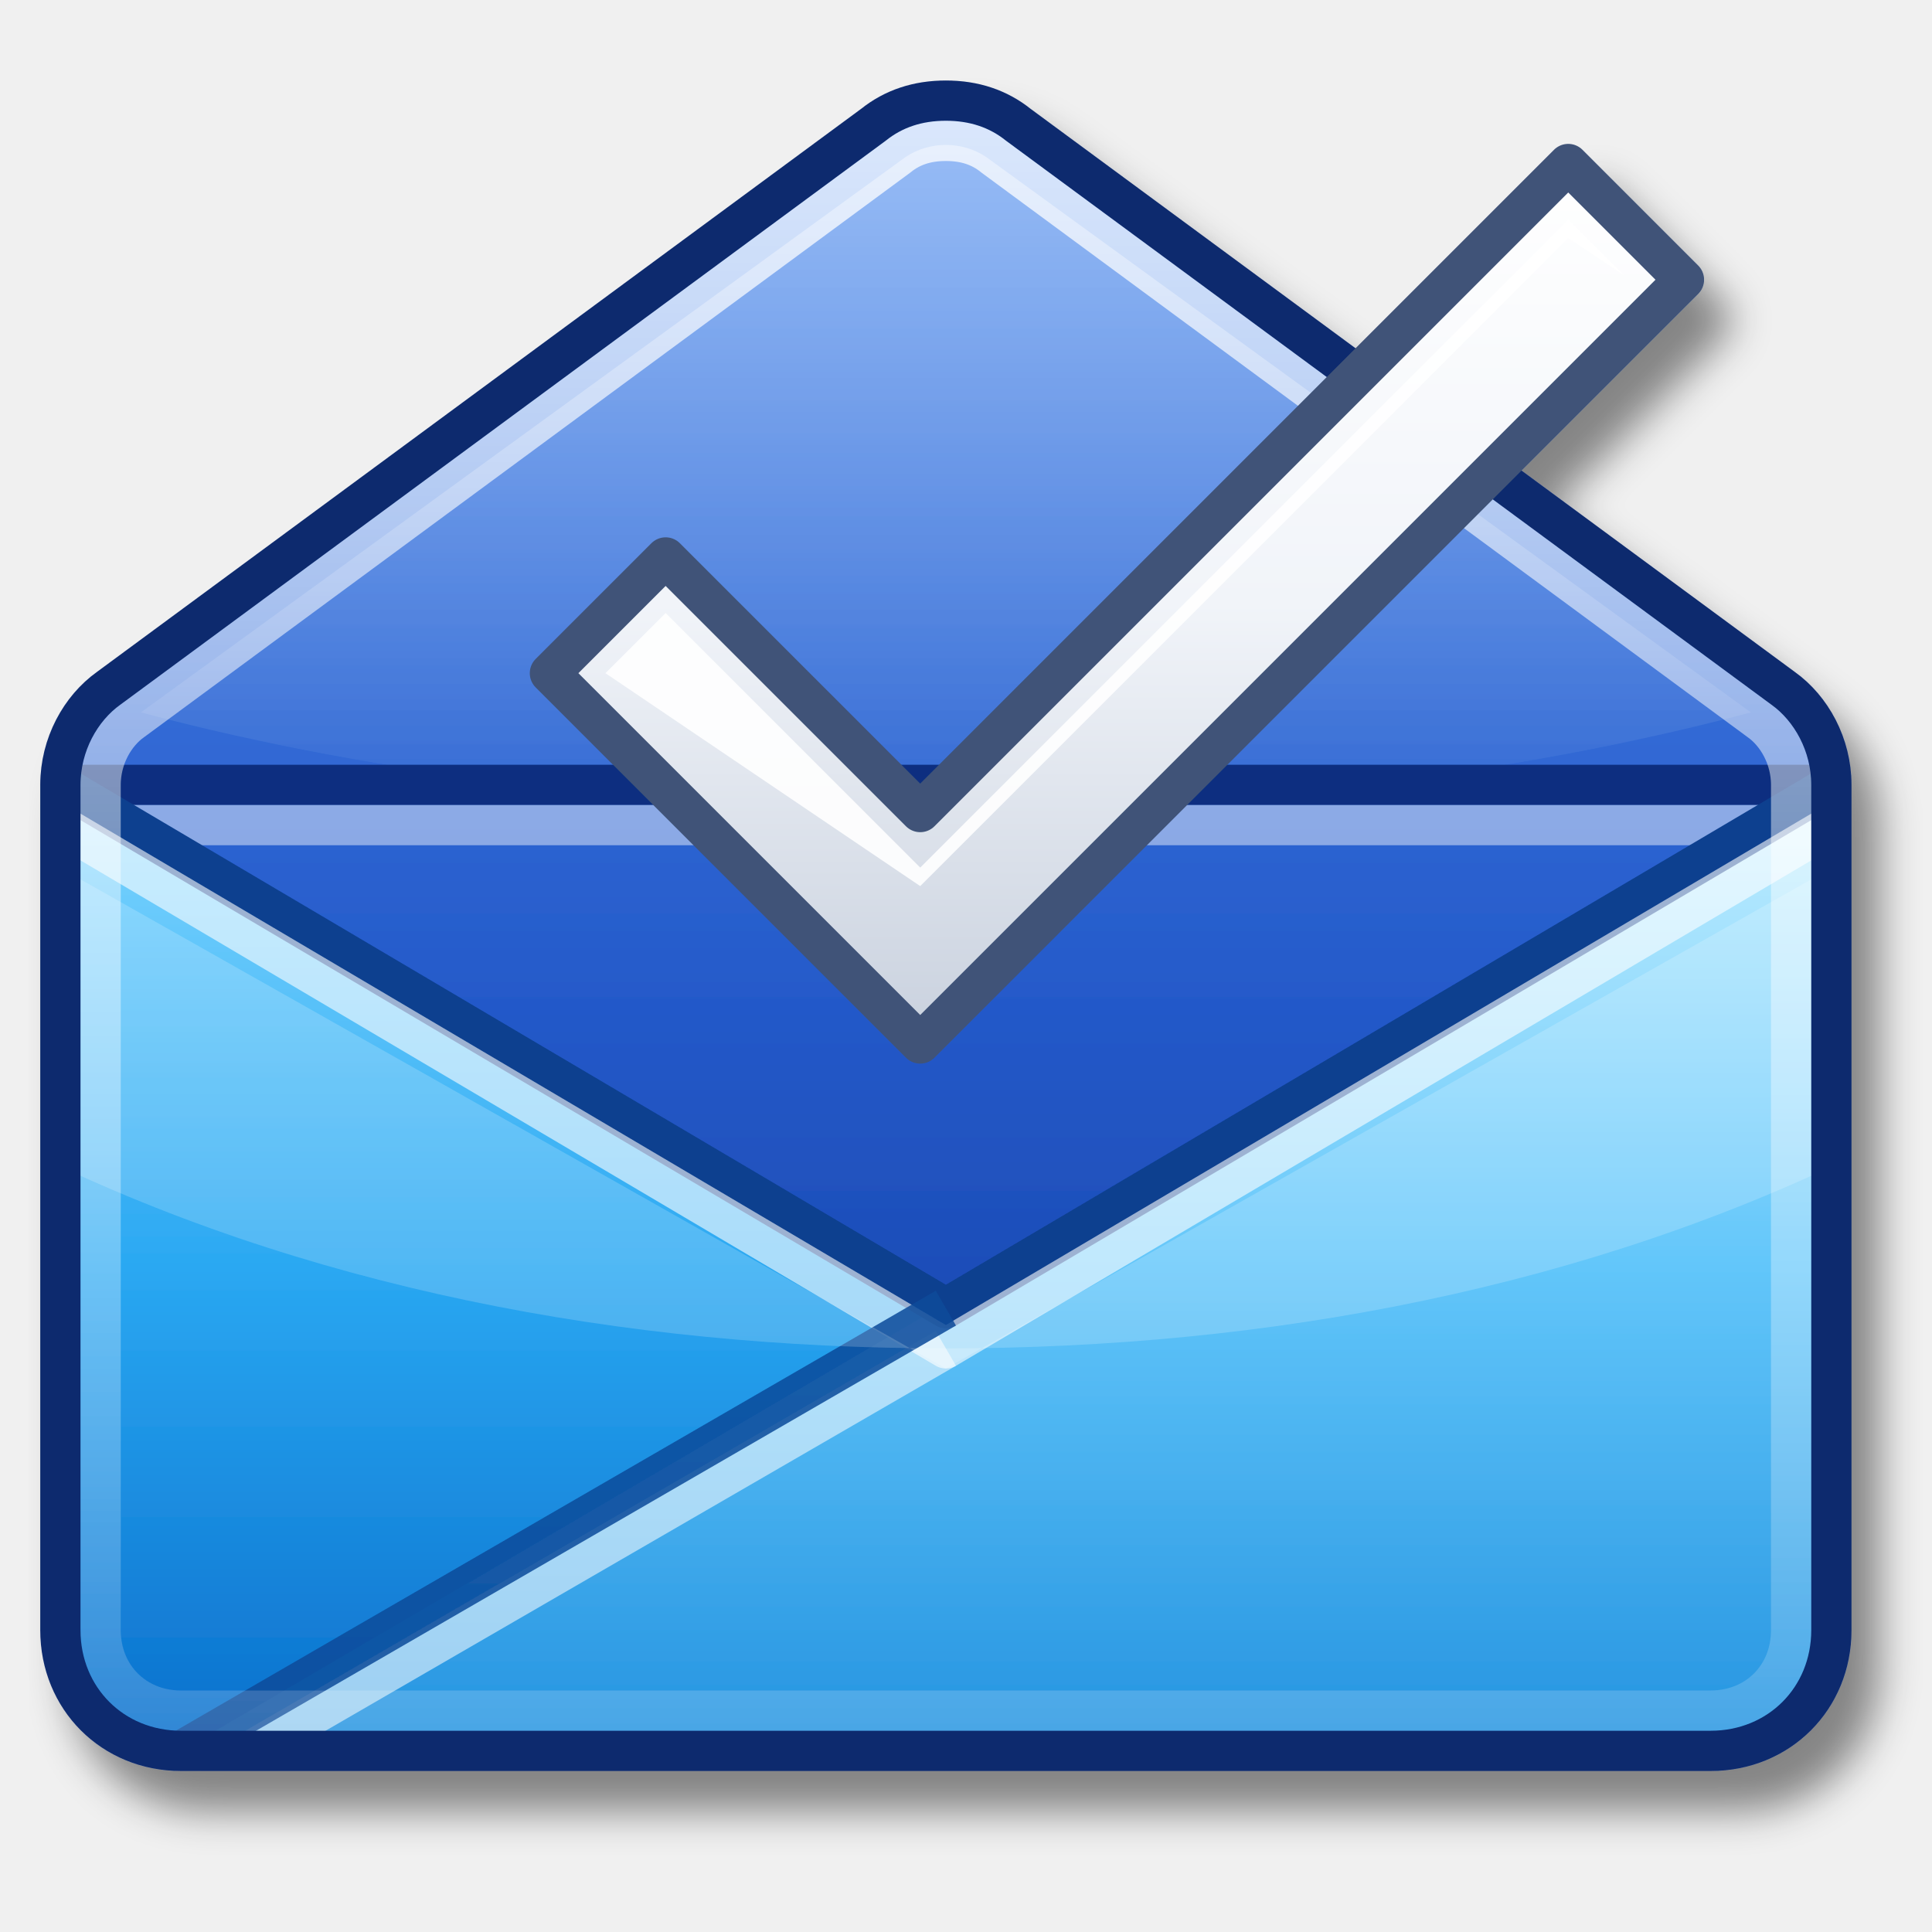
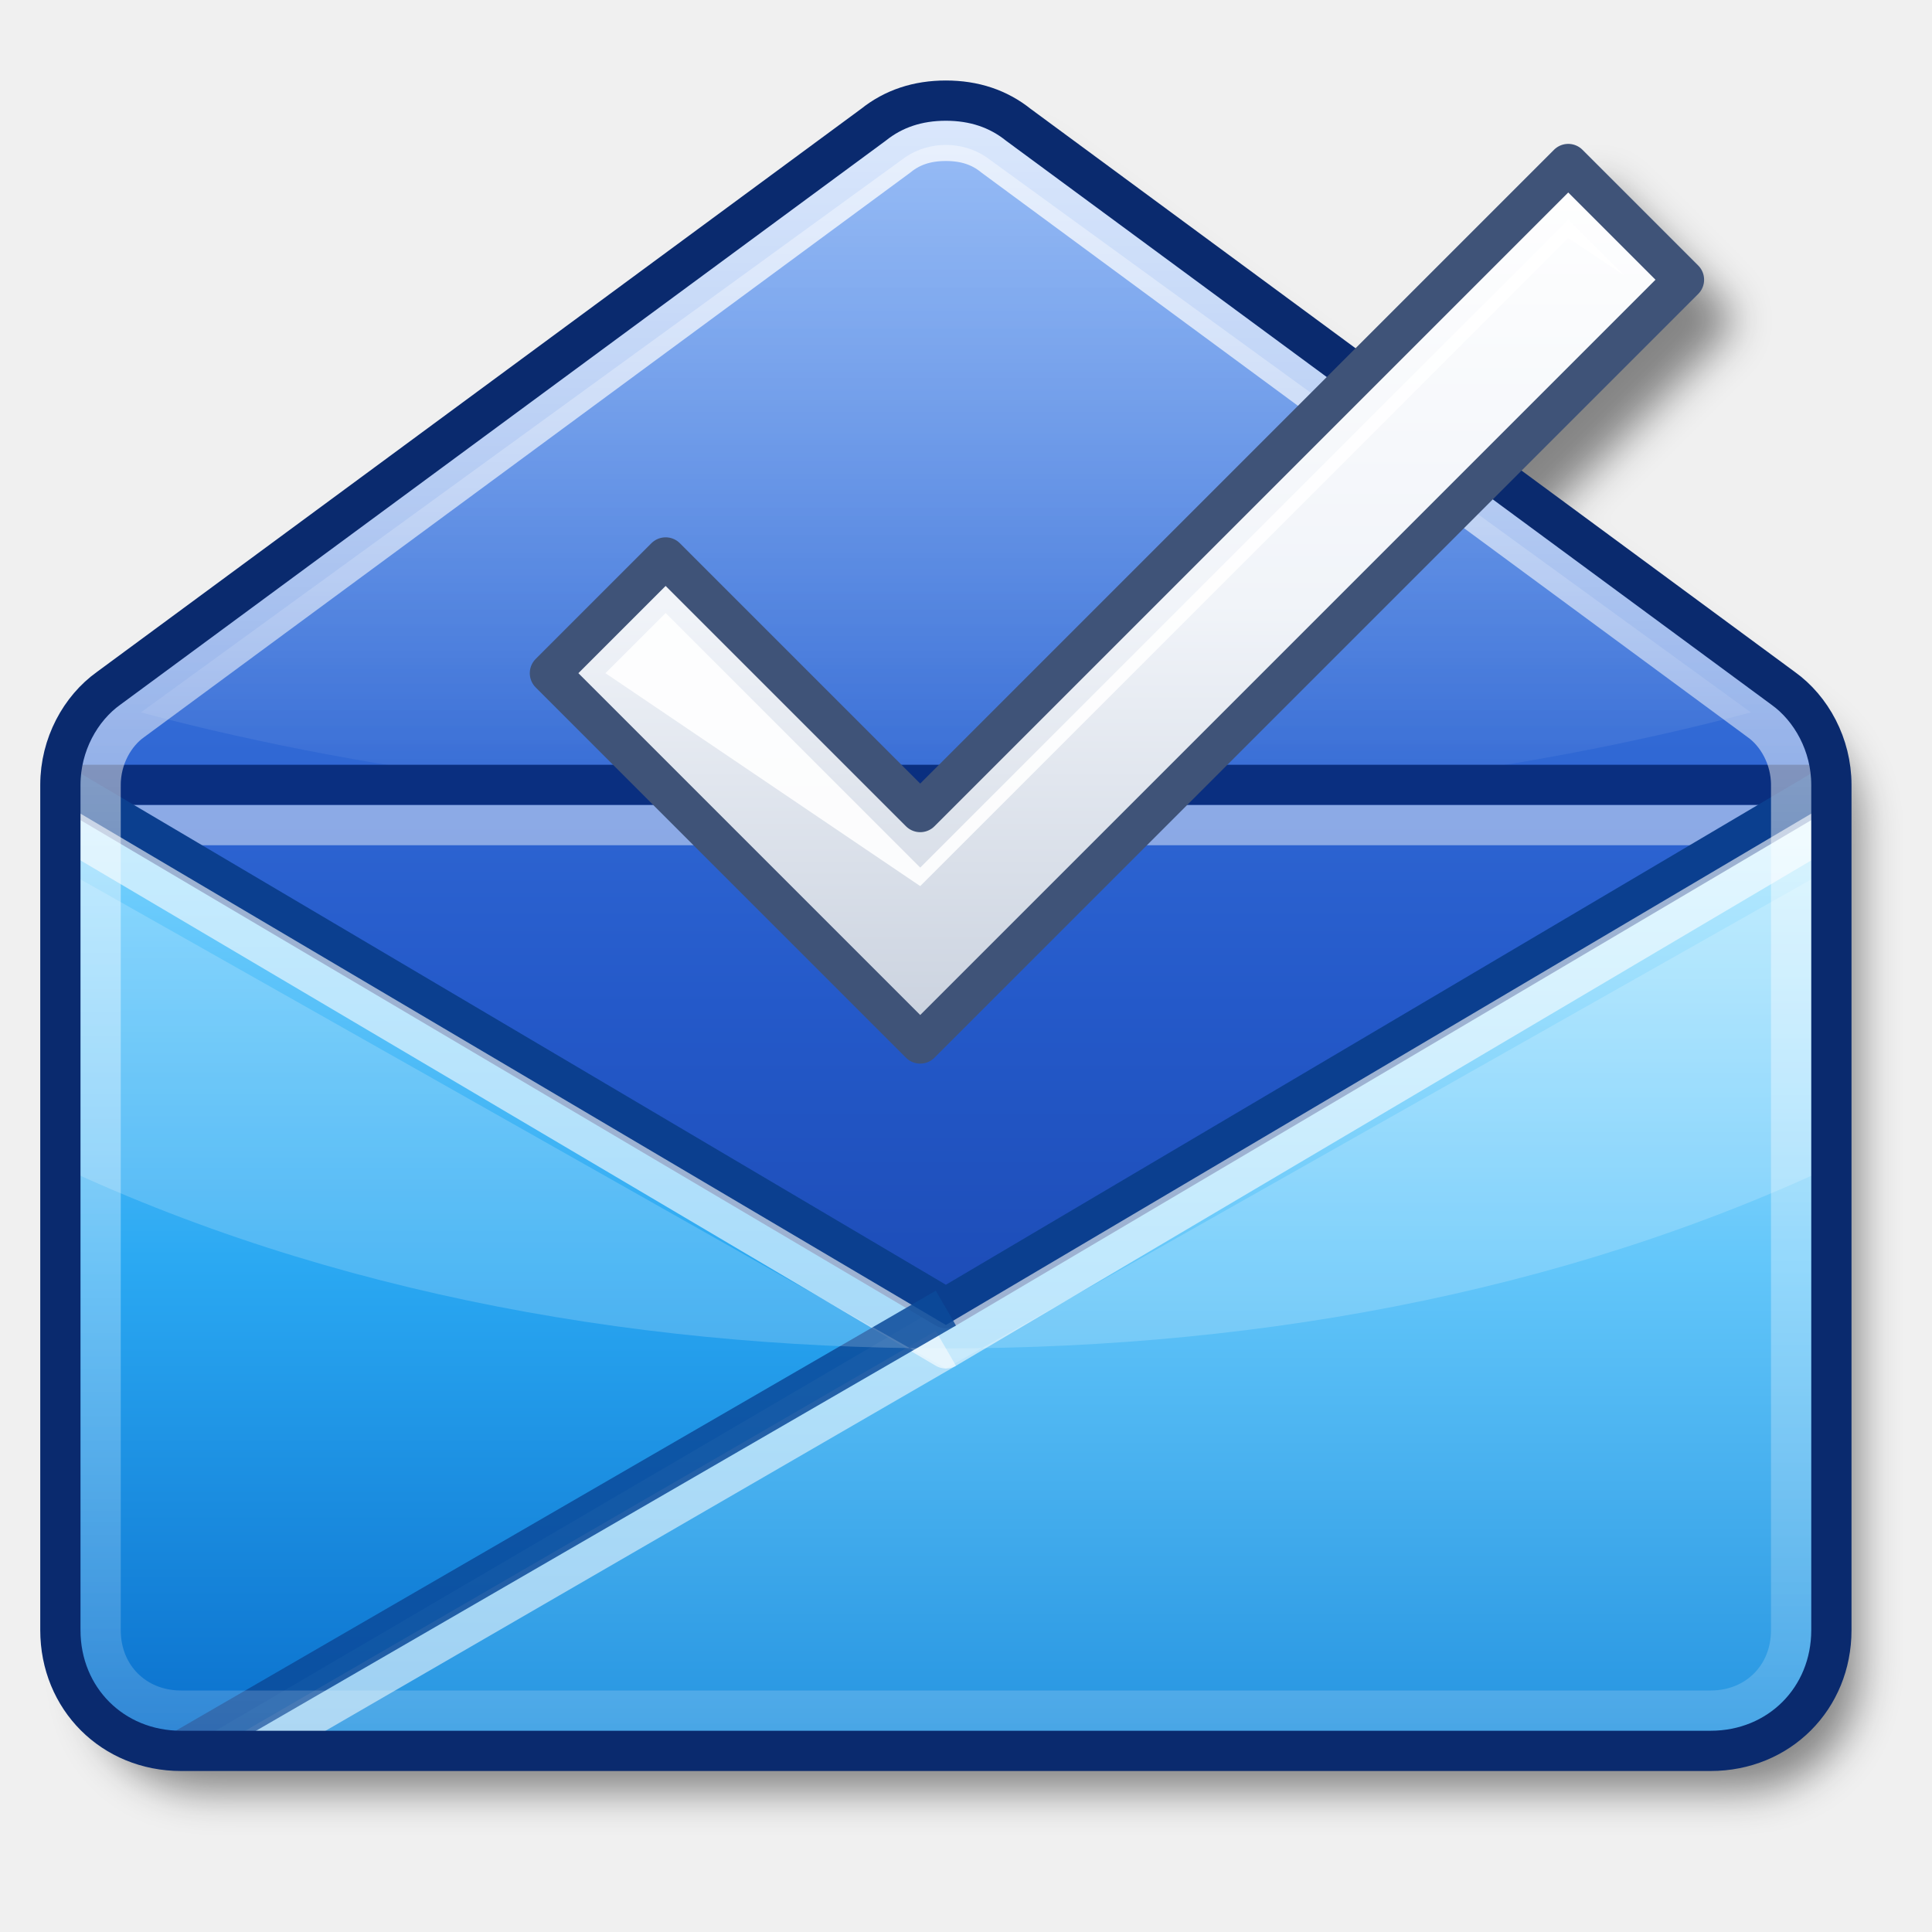
<svg xmlns="http://www.w3.org/2000/svg" viewBox="-1.5 -2.5 48 48">
  <defs>
    <path id="env" d="M1.2 14.6l19-14C20.7.2 21.3 0 22 0s1.3.2 1.8.6l19 14c.7.5 1.2 1.4 1.2 2.4v21c0 1.7-1.3 3-3 3H3c-1.7 0-3-1.3-3-3V17c0-1 .5-1.9 1.2-2.4z" />
    <path id="check" d="M16.5 11.5L14 14l8 8L38.5 5.5 36 3 22 17z" />
    <clipPath id="envClip">
      <use href="#env" />
    </clipPath>
    <filter id="shadow" filterUnits="userSpaceOnUse" x="-1.5" y="-2.5" width="48" height="48">
      <feGaussianBlur in="SourceAlpha" stdDeviation=".5" />
      <feOffset dx=".7" dy="1" />
      <feComponentTransfer>
        <feFuncA type="linear" slope=".45" />
      </feComponentTransfer>
-       <feMerge>
-         <feMergeNode />
-         <feMergeNode in="SourceGraphic" />
-       </feMerge>
    </filter>
    <linearGradient id="inside" x1="0" y1="0" x2="0" y2="1">
      <stop offset="0" stop-color="#4f8ef0" />
      <stop offset=".55" stop-color="#2459c9" />
      <stop offset="1" stop-color="#123a9c" />
    </linearGradient>
    <linearGradient id="flapL" x1="0" y1="17" x2="0" y2="41" gradientUnits="userSpaceOnUse">
      <stop offset="0" stop-color="#7fd6ff" />
      <stop offset=".5" stop-color="#2aa8f2" />
      <stop offset="1" stop-color="#0a6fcc" />
    </linearGradient>
    <linearGradient id="flapR" x1="0" y1="17" x2="0" y2="41" gradientUnits="userSpaceOnUse">
      <stop offset="0" stop-color="#c4efff" />
      <stop offset=".5" stop-color="#62c6fa" />
      <stop offset="1" stop-color="#2493e0" />
    </linearGradient>
    <linearGradient id="checkFill" x1="0" y1="3" x2="0" y2="22" gradientUnits="userSpaceOnUse">
      <stop offset="0" stop-color="#fff" />
      <stop offset=".5" stop-color="#f1f4f9" />
      <stop offset="1" stop-color="#c9d1de" />
    </linearGradient>
    <linearGradient id="gloss" x1="0" y1="0" x2="0" y2="1">
      <stop offset="0" stop-color="#fff" stop-opacity=".75" />
      <stop offset="1" stop-color="#fff" stop-opacity=".05" />
    </linearGradient>
    <linearGradient id="bevel" x1="0" y1="0" x2="0" y2="41" gradientUnits="userSpaceOnUse">
      <stop offset="0" stop-color="#fff" stop-opacity=".8" />
      <stop offset=".45" stop-color="#fff" stop-opacity=".45" />
      <stop offset="1" stop-color="#fff" stop-opacity=".15" />
    </linearGradient>
  </defs>
  <g filter="url(#shadow)">
+     <use href="#env" />
+     <use href="#check" transform="translate(26.25 12.5) scale(1.15) translate(-26.25 -12.5)" stroke="#000" stroke-width=".87" stroke-linejoin="round" />
+   </g>
+   <g>
    <use href="#env" fill="url(#inside)" />
    <g clip-path="url(#envClip)">
      <path d="M2 15.2L21 1.4c.6-.4 1.4-.4 2 0l19 13.8c-6 1.6-13 2.4-20 2.4S8 16.8 2 15.2z" fill="url(#gloss)" opacity=".55" />
      <path d="M0 17h44" stroke="#0a2f80" stroke-width="1" />
      <path d="M0 18h44" stroke="#fff" stroke-opacity=".45" stroke-width="1" />
      <path d="M0 17v21c0 1.7 1.3 3 3 3h38z" fill="url(#flapL)" />
      <path d="M44 17v21c0 1.7-1.3 3-3 3H3z" fill="url(#flapR)" />
      <path d="M0 17l22 13L44 17" fill="none" stroke="#0b3f8f" stroke-width="1" stroke-linejoin="round" />
      <path d="M0 18l22 13L44 18" fill="none" stroke="#fff" stroke-opacity=".6" stroke-width="1" stroke-linejoin="round" />
      <path d="M3 41l19-11" fill="none" stroke="#fff" stroke-opacity=".55" stroke-width="1" transform="translate(0 1)" />
      <path d="M3 41l19-11" fill="none" stroke="#0b4a9a" stroke-opacity=".85" stroke-width="1" />
      <path d="M-1 18.5l23 13 23-13V26c-7 3.5-15 5-23 5S6 29.5-1 26z" fill="#fff" opacity=".18" />
      <use href="#env" fill="none" stroke="url(#bevel)" stroke-width="3" />
    </g>
    <use href="#env" fill="none" stroke="#0a2a6e" stroke-width="1" stroke-linejoin="round" />
    <g transform="translate(26.25 12.5) scale(1.15) translate(-26.25 -12.5)">
      <use href="#check" fill="url(#checkFill)" stroke="#3f5378" stroke-width=".87" stroke-linejoin="round" />
      <path d="M15.2 14l1.3-1.3 5.5 5.5L36 4.2l1.2 1.2L36 4.6 22 18.6z" fill="#fff" opacity=".9" />
    </g>
  </g>
</svg>
